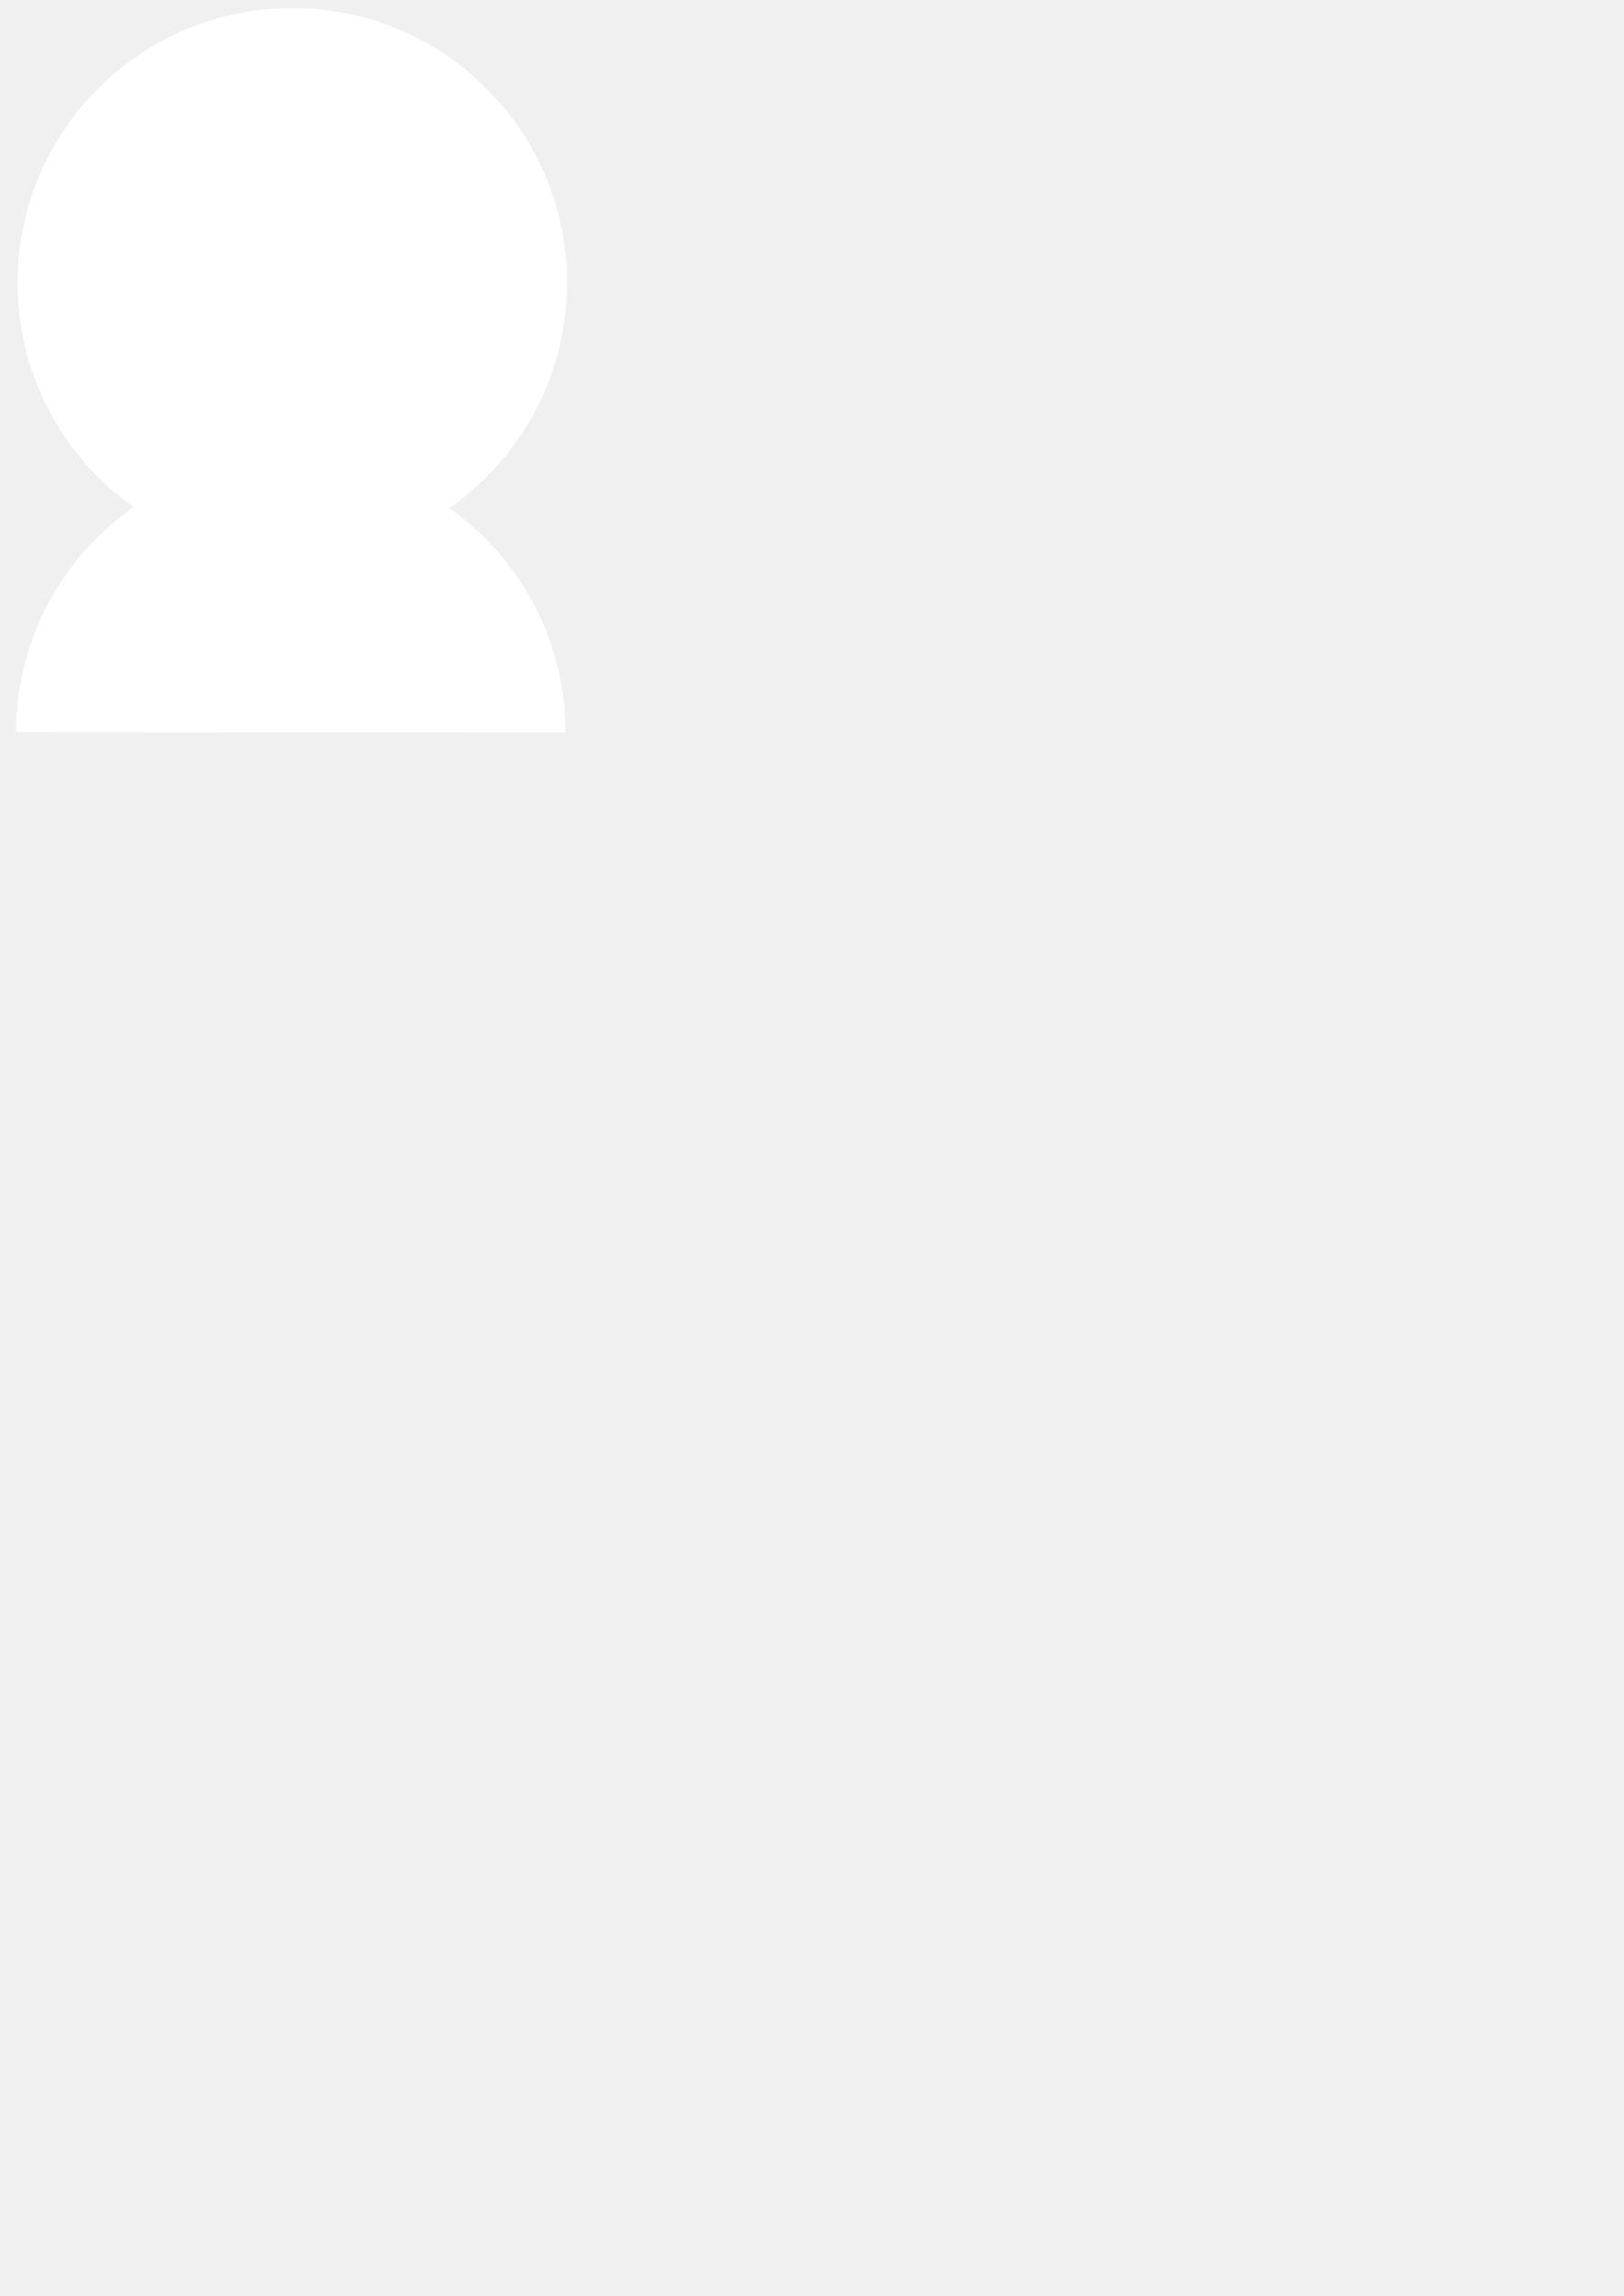
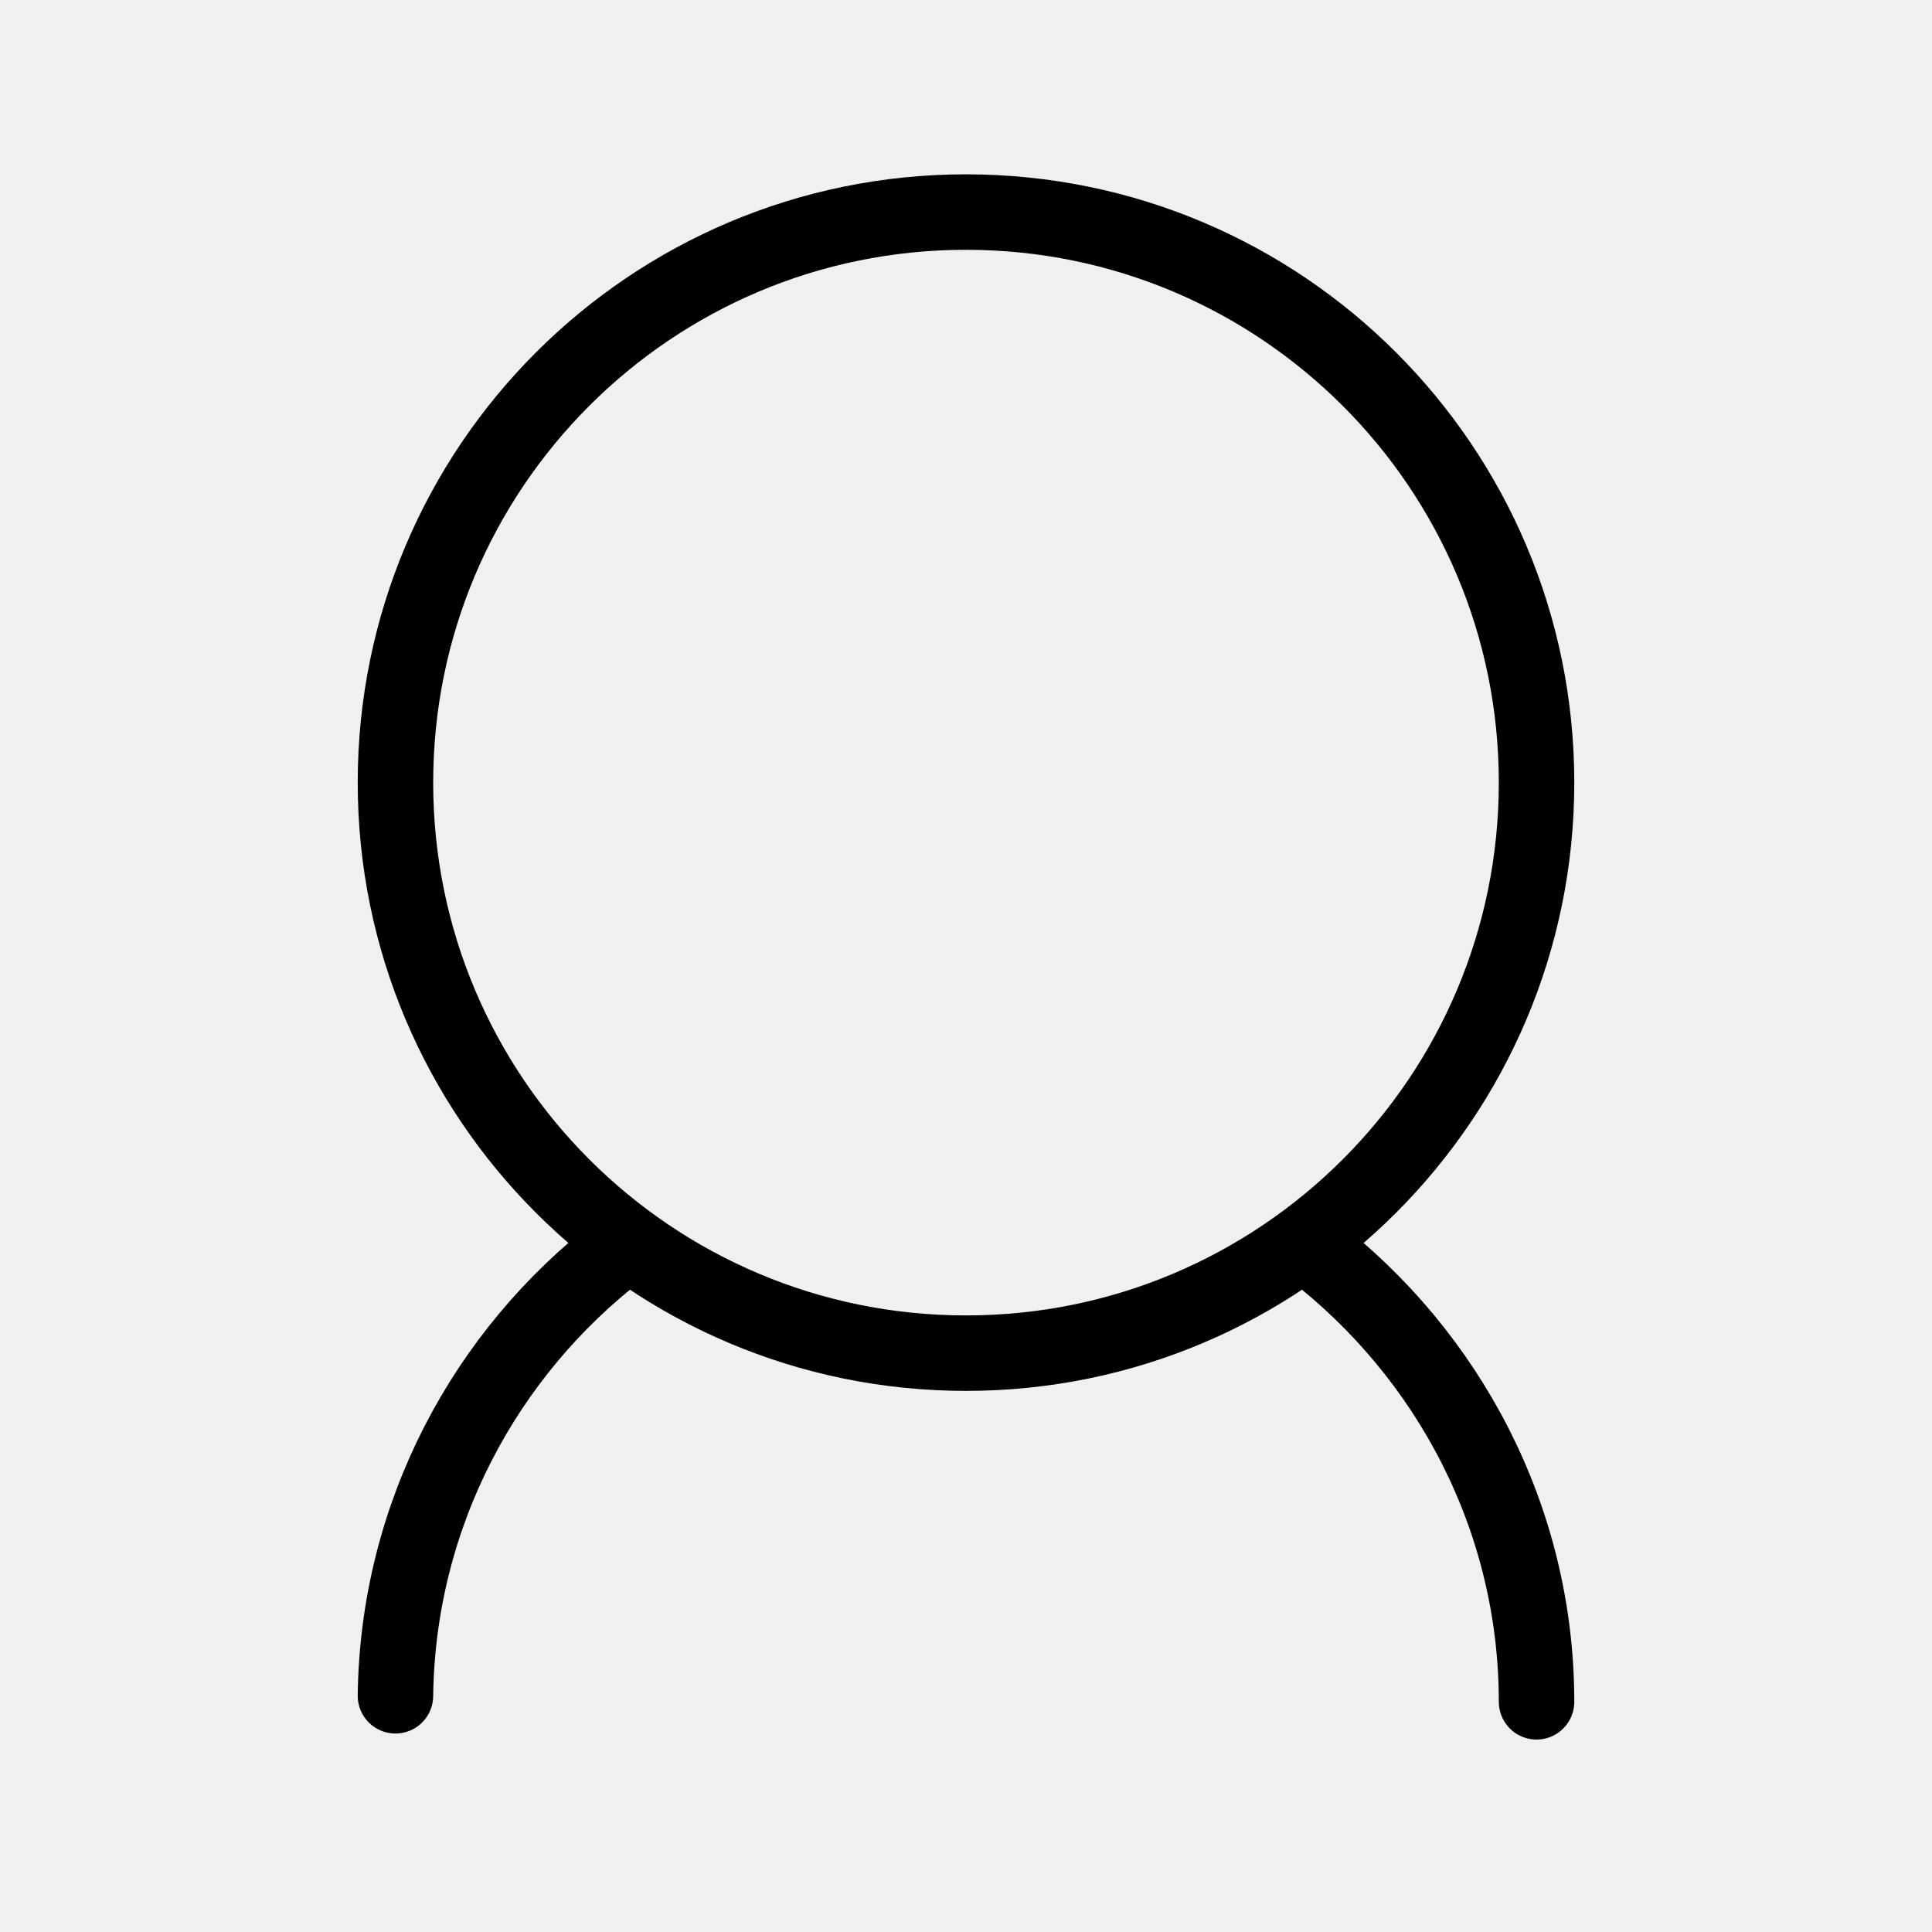
- <svg xmlns="http://www.w3.org/2000/svg" width="210mm" height="297mm" viewBox="0 0 210 297" version="1.1" id="svg8">
-   <defs id="defs2" />
-   <g id="layer1">
-     <circle id="path18" cx="37.798" cy="36.574" r="35.53" style="stroke-width:0.265;fill:#ffffff" />
-     <path id="path18-7" style="stroke-width:0.265;fill:#ffffff" d="M 2.079,94.692 A 35.53,35.53 0 0 1 37.635,59.215 35.53,35.53 0 0 1 73.138,94.745" />
-   </g>
+ <svg xmlns="http://www.w3.org/2000/svg" version="1.1" id="Слой_1" x="0px" y="0px" viewBox="0 0 256 256" style="enable-background:new 0 0 256 256;" xml:space="preserve">
+   <style type="text/css">
+ 	.st0{fill:none;stroke:#000000;stroke-width:10;stroke-linecap:round;stroke-miterlimit:10;}
+ 	.st1{fill:none;stroke:#000000;stroke-width:10;stroke-miterlimit:10;}
+ </style>
+   <path class="st0" d="M173.9,165.6c18,13.9,29.7,35.6,29.7,59.9" />
+   <path class="st0" d="M52.4,224.7c0.3-24,11.9-45.4,29.7-59.1" />
+   <circle class="st1" cx="128" cy="103.7" r="75.6" />
</svg>
